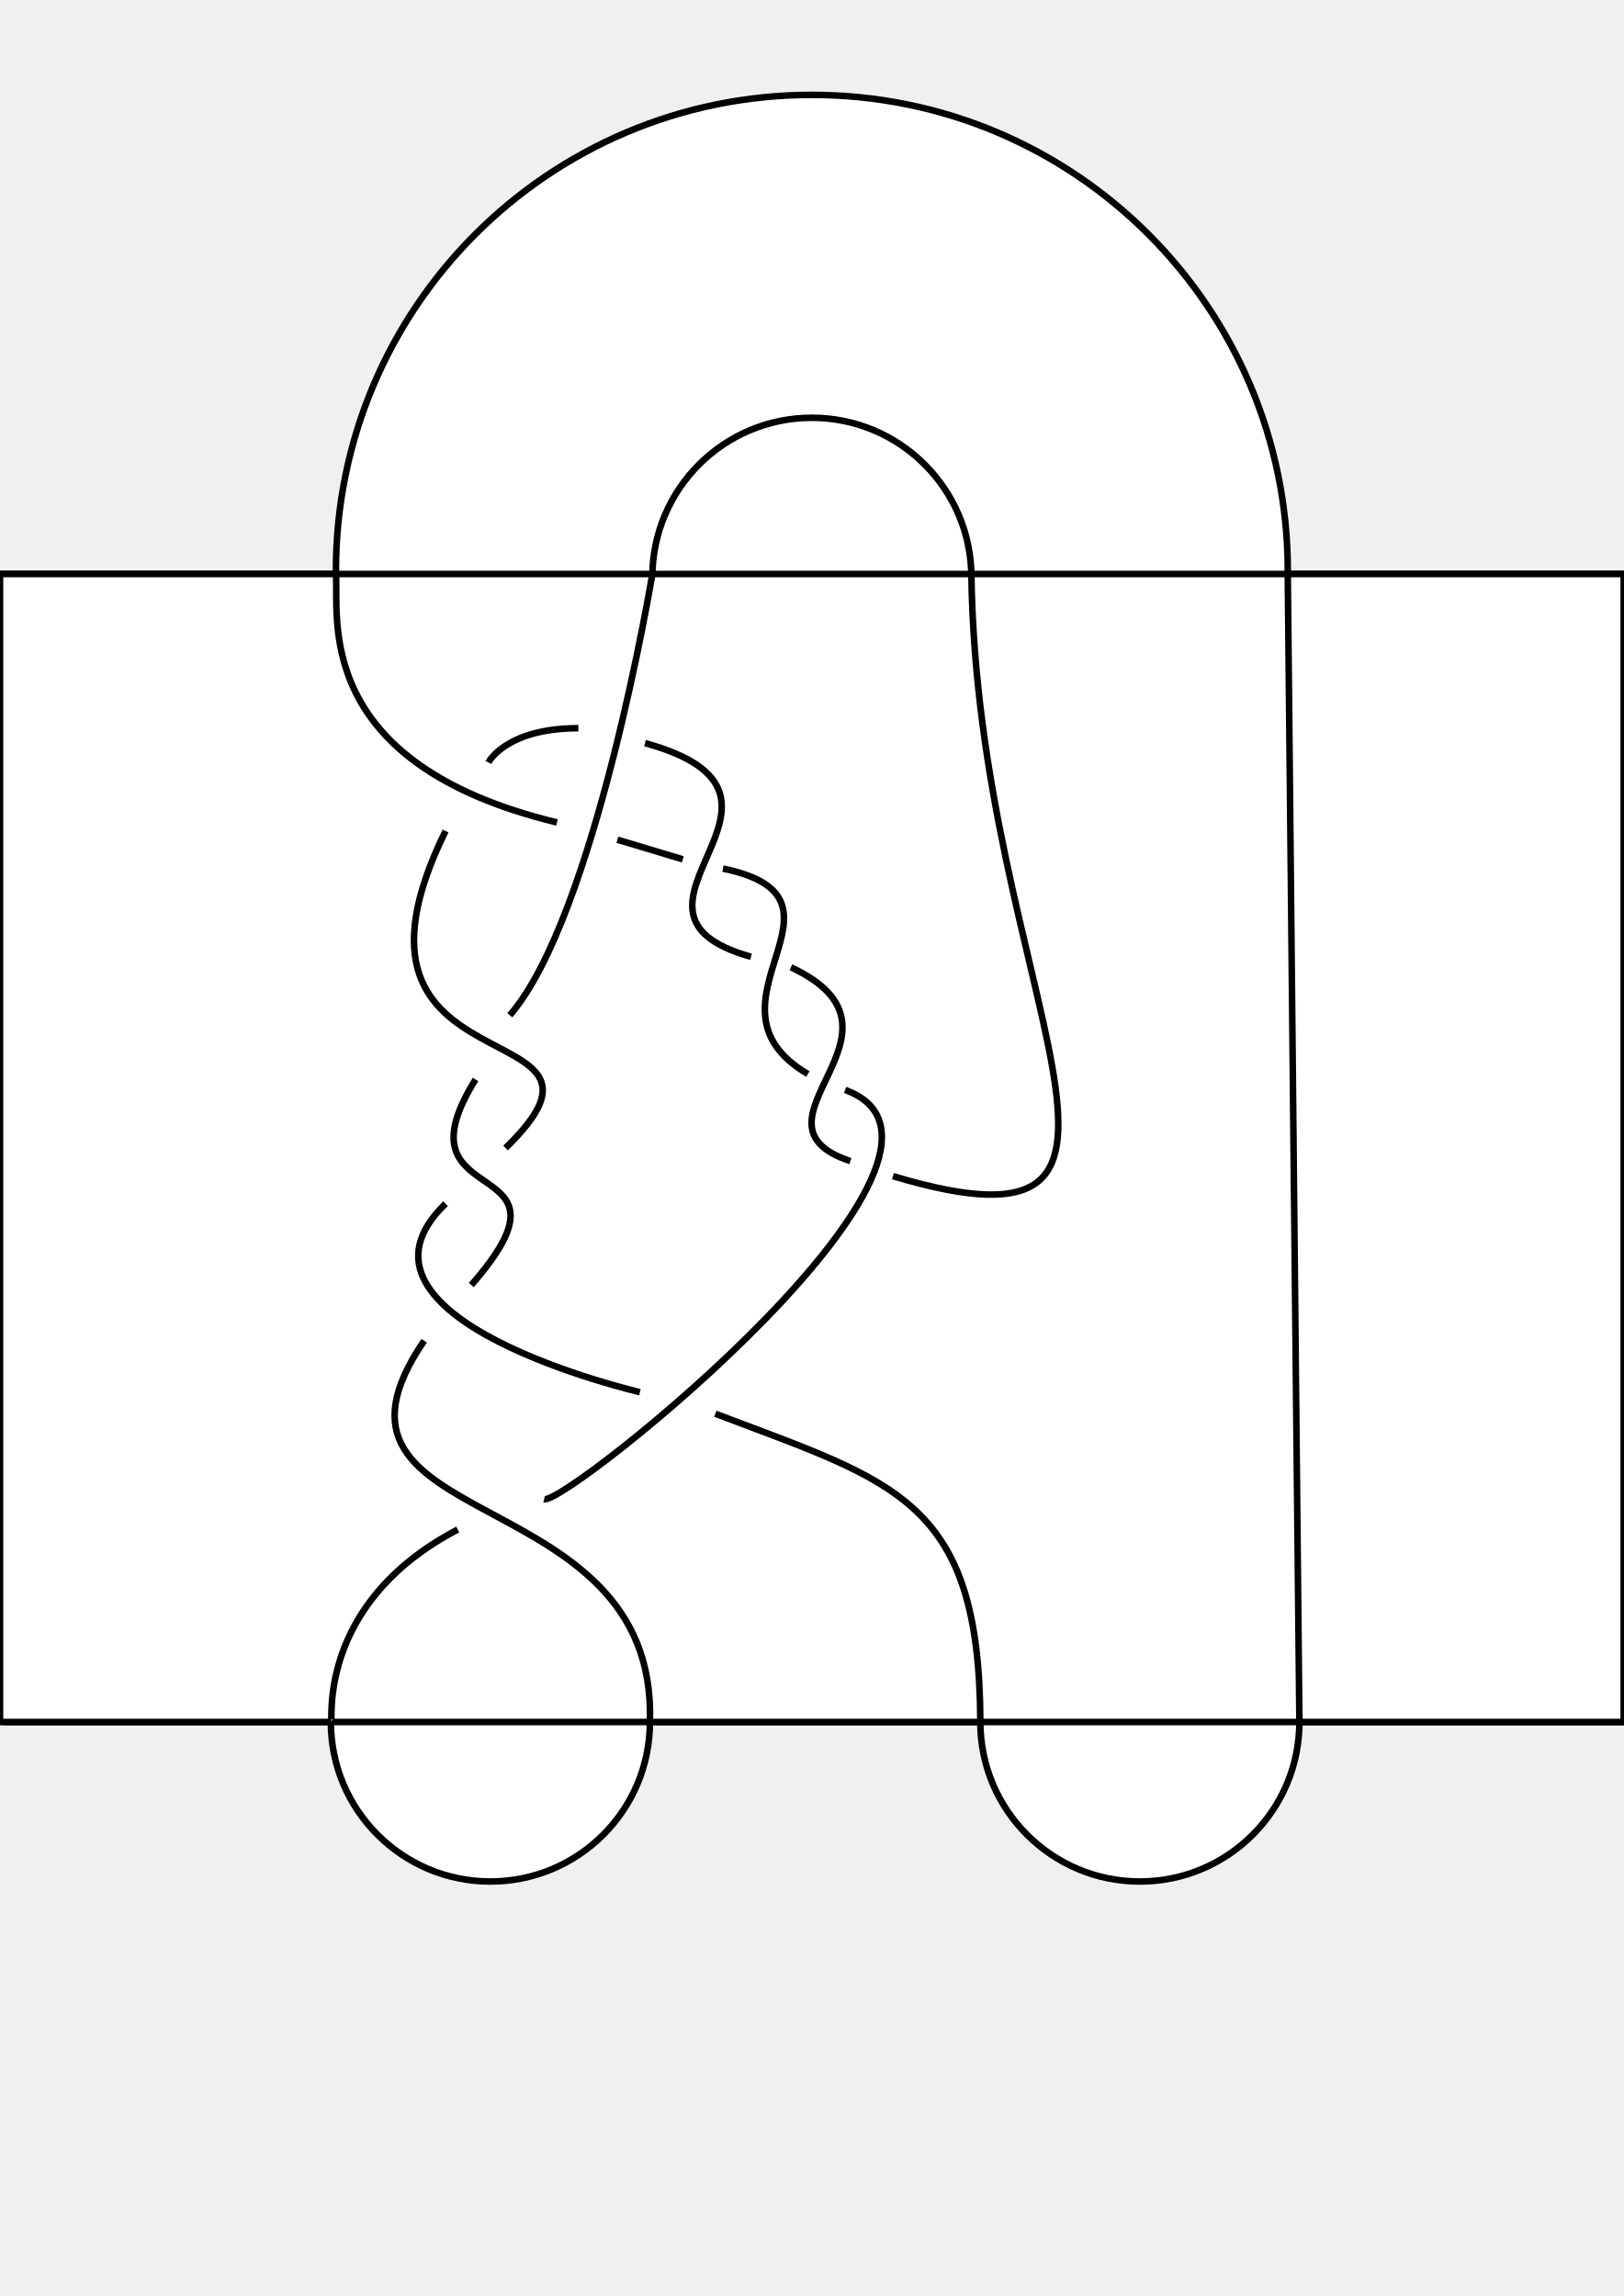
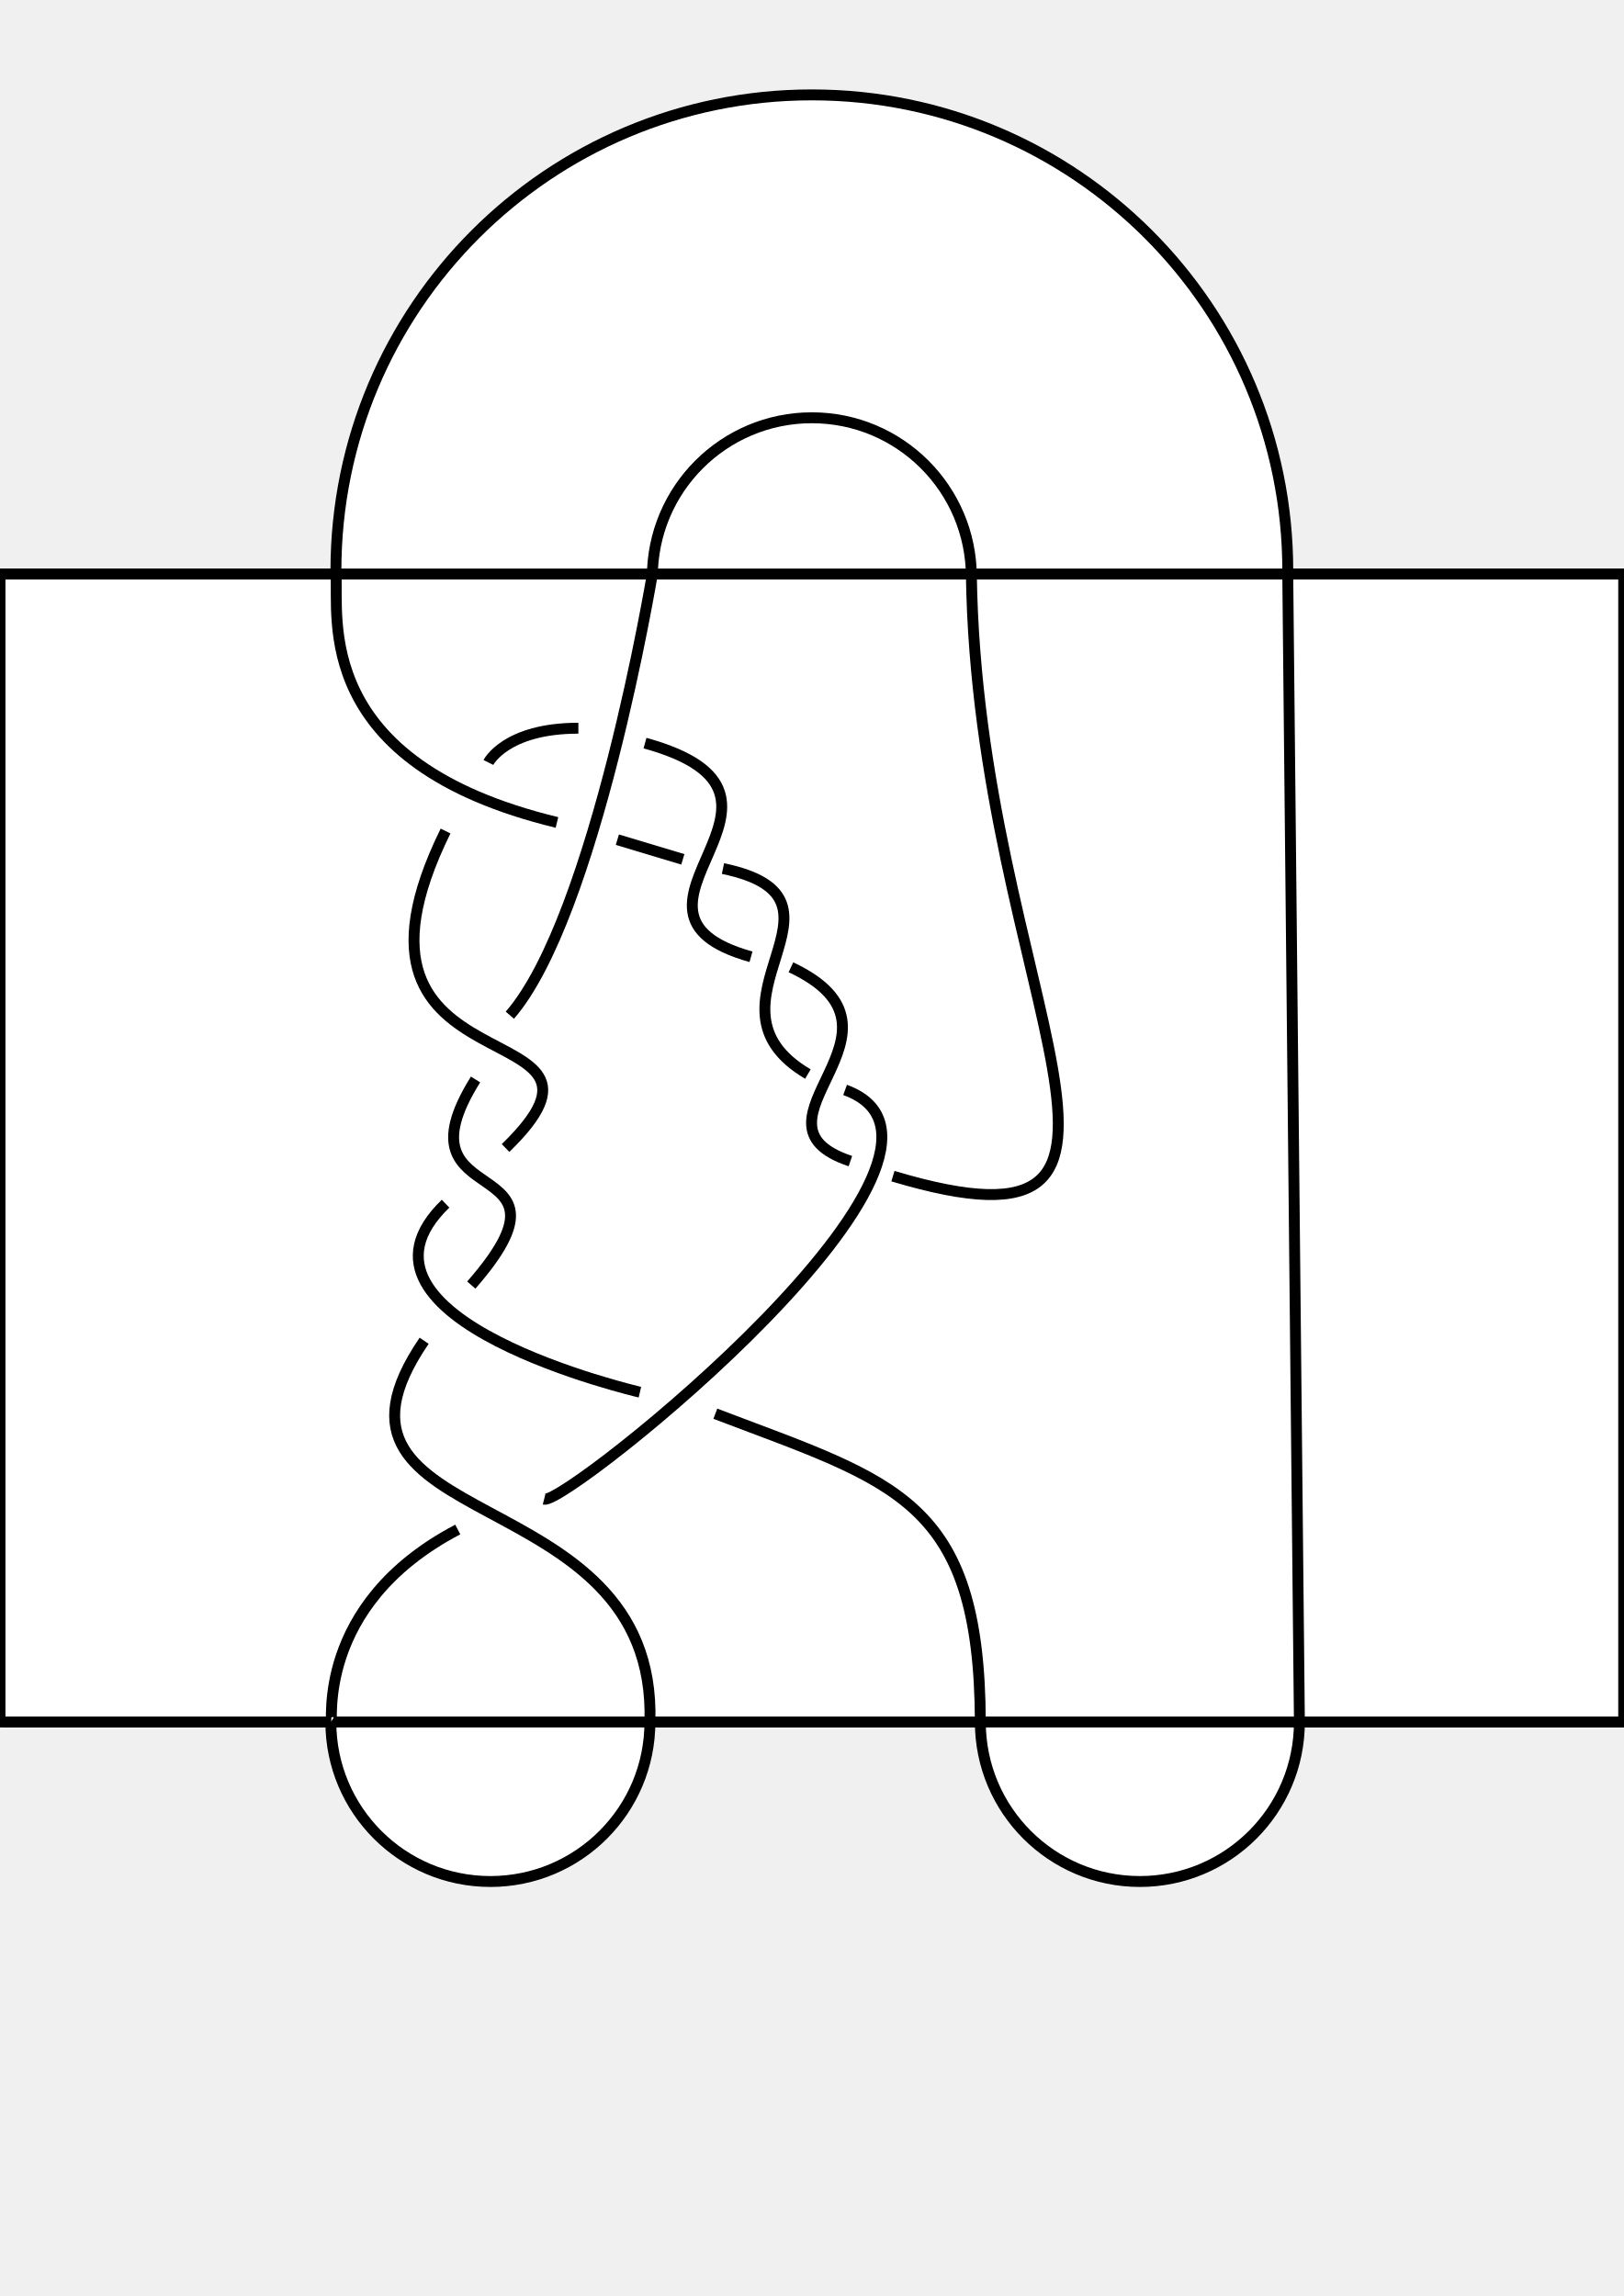
<svg xmlns="http://www.w3.org/2000/svg" width="210mm" height="297mm" viewBox="0 0 744.094 1052.362" id="svg2" version="1.1">
  <defs id="defs4" />
  <g id="layer1">
-     <path style="fill:none;fill-rule:evenodd;stroke:#000000;stroke-width:3;stroke-linecap:butt;stroke-linejoin:miter;stroke-miterlimit:4;stroke-dasharray:none;stroke-opacity:1;opacity:1" d="m 0,263.091 148.819,0 148.819,0 148.819,0 148.819,0 148.819,0" id="path4379" />
-     <path style="fill:none;fill-rule:evenodd;stroke:#000000;stroke-width:3;stroke-linecap:butt;stroke-linejoin:miter;stroke-opacity:1;stroke-miterlimit:4;stroke-dasharray:none;opacity:1" d="m 0,263.091 0,526.181" id="path4383" />
-     <path style="fill:none;fill-rule:evenodd;stroke:#000000;stroke-width:3;stroke-linecap:butt;stroke-linejoin:miter;stroke-miterlimit:4;stroke-dasharray:none;stroke-opacity:1;opacity:1" d="m 744.094,789.272 0,-526.181" id="path4385" />
-     <path style="fill:none;fill-rule:evenodd;stroke:#000000;stroke-width:3;stroke-linecap:butt;stroke-linejoin:miter;stroke-miterlimit:4;stroke-dasharray:none;stroke-opacity:1;opacity:1" d="m 1.5,789.272 148.819,0 148.819,0 148.819,0 148.819,0 148.819,0" id="path4379-3" />
-     <ellipse style="opacity:1;fill:#ffffff;fill-opacity:1;stroke:#000000;stroke-width:3;stroke-linecap:butt;stroke-linejoin:miter;stroke-miterlimit:4;stroke-dasharray:none;stroke-opacity:1" id="path4479-8" cx="372.047" cy="261.591" rx="218.103" ry="218.102" />
-     <ellipse style="opacity:1;fill:#ffffff;fill-opacity:1;stroke:#000000;stroke-width:3;stroke-linecap:butt;stroke-linejoin:miter;stroke-miterlimit:4;stroke-dasharray:none;stroke-opacity:1" id="path4479" cx="372.047" cy="264.591" rx="73.108" ry="73.108" />
-     <ellipse style="opacity:1;fill:#ffffff;fill-opacity:1;stroke:#000000;stroke-width:3;stroke-linecap:butt;stroke-linejoin:miter;stroke-miterlimit:4;stroke-dasharray:none;stroke-opacity:1" id="path4479-5" cx="224.728" cy="789.272" rx="73.108" ry="73.108" />
-     <ellipse style="opacity:1;fill:#ffffff;fill-opacity:1;stroke:#000000;stroke-width:3;stroke-linecap:butt;stroke-linejoin:miter;stroke-miterlimit:4;stroke-dasharray:none;stroke-opacity:1" id="path4479-1" cx="522.366" cy="789.272" rx="73.108" ry="73.108" />
-     <rect style="opacity:1;fill:#ffffff;fill-opacity:1;stroke:#000000;stroke-width:3;stroke-linecap:butt;stroke-linejoin:miter;stroke-miterlimit:4;stroke-dasharray:none;stroke-opacity:1" id="rect4481" width="744.094" height="526.181" x="0" y="263.091" />
-     <path style="opacity:1;fill:#ffffff;fill-opacity:1;stroke:#000000;stroke-width:3;stroke-linecap:butt;stroke-linejoin:miter;stroke-miterlimit:4;stroke-dasharray:none;stroke-opacity:1" d="m 153.954,263.091 c 1.389,19.645 -11.353,86.627 101.283,113.875" id="path8337" />
-     <path style="opacity:1;fill:#ffffff;fill-opacity:1;stroke:#000000;stroke-width:3;stroke-linecap:butt;stroke-linejoin:miter;stroke-miterlimit:4;stroke-dasharray:none;stroke-opacity:1" d="m 298.956,263.091 c 0,0 -26.048,157.069 -65.316,202.226" id="path8339" />
-     <path style="opacity:1;fill:#ffffff;fill-opacity:1;stroke:#000000;stroke-width:3;stroke-linecap:butt;stroke-linejoin:miter;stroke-miterlimit:4;stroke-dasharray:none;stroke-opacity:1" d="m 445.139,263.091 c 2.694,192.41 108.384,319.183 -35.938,275.989" id="path8341" />
-     <path style="opacity:1;fill:#ffffff;fill-opacity:1;stroke:#000000;stroke-width:3;stroke-linecap:butt;stroke-linejoin:miter;stroke-miterlimit:4;stroke-dasharray:none;stroke-opacity:1" d="m 223.823,349.478 c 0,0 7.853,-15.707 41.231,-15.707" id="path8343" />
-     <path style="opacity:1;fill:#ffffff;fill-opacity:1;stroke:#000000;stroke-width:3;stroke-linecap:butt;stroke-linejoin:miter;stroke-miterlimit:4;stroke-dasharray:none;stroke-opacity:1" d="m 282.923,384.869 29.996,9.009" id="path8353" />
-     <path style="opacity:1;fill:#ffffff;fill-opacity:1;stroke:#000000;stroke-width:3;stroke-linecap:butt;stroke-linejoin:miter;stroke-miterlimit:4;stroke-dasharray:none;stroke-opacity:1" d="m 295.583,340.601 c 87.815,24.205 -25.994,77.048 48.574,97.938" id="path8355" />
-     <path style="opacity:1;fill:#ffffff;fill-opacity:1;stroke:#000000;stroke-width:3;stroke-linecap:butt;stroke-linejoin:miter;stroke-miterlimit:4;stroke-dasharray:none;stroke-opacity:1" d="M 387.279,499.566 C 462.876,526.897 260.021,689.821 249.347,687.177" id="path8367" />
-     <path style="opacity:1;fill:#ffffff;fill-opacity:1;stroke:#000000;stroke-width:3;stroke-linecap:butt;stroke-linejoin:miter;stroke-miterlimit:4;stroke-dasharray:none;stroke-opacity:1" d="m 204.19,380.892 c -60.864,123.692 94.241,80.498 27.487,145.289" id="path8359" />
-     <path style="opacity:1;fill:#ffffff;fill-opacity:1;stroke:#000000;stroke-width:3;stroke-linecap:butt;stroke-linejoin:miter;stroke-miterlimit:4;stroke-dasharray:none;stroke-opacity:1" d="m 204.19,551.705 c -54.974,53.011 89.06,86.388 89.06,86.388" id="path8369" />
-     <path style="opacity:1;fill:#ffffff;fill-opacity:1;stroke:#000000;stroke-width:3;stroke-linecap:butt;stroke-linejoin:miter;stroke-miterlimit:4;stroke-dasharray:none;stroke-opacity:1" d="M 217.933,494.767 C 178.666,557.595 270.944,526.181 215.97,589.009" id="path8361" />
-     <path style="opacity:1;fill:#ffffff;fill-opacity:1;stroke:#000000;stroke-width:3;stroke-linecap:butt;stroke-linejoin:miter;stroke-miterlimit:4;stroke-dasharray:none;stroke-opacity:1" d="m 194.373,614.532 c -61.509,90.08 107.074,61.71 103.464,174.739" id="path8363" />
-     <path style="opacity:1;fill:#ffffff;fill-opacity:1;stroke:#000000;stroke-width:3;stroke-linecap:butt;stroke-linejoin:miter;stroke-miterlimit:4;stroke-dasharray:none;stroke-opacity:1" d="m 151.62,789.272 c 1.535,2.234 -8.196,-53.424 58.158,-88.231" id="path8365" />
-     <path style="opacity:1;fill:#ffffff;fill-opacity:1;stroke:#000000;stroke-width:3;stroke-linecap:butt;stroke-linejoin:miter;stroke-miterlimit:4;stroke-dasharray:none;stroke-opacity:1" d="m 327.821,647.97 c 82.461,31.414 121.085,39.207 121.437,141.302" id="path8371" />
-     <path style="opacity:1;fill:#ff7f2a;fill-opacity:1;stroke:#000000;stroke-width:3;stroke-linecap:butt;stroke-linejoin:miter;stroke-miterlimit:4;stroke-dasharray:none;stroke-opacity:1" d="m 595.474,789.272 -5.334,-526.181" id="path3363" />
-     <path style="opacity:1;fill:#ffffff;fill-opacity:1;stroke:#000000;stroke-width:3;stroke-linecap:butt;stroke-linejoin:miter;stroke-miterlimit:4;stroke-dasharray:none;stroke-opacity:1" d="m 331.314,398.101 c 67.344,13.951 -15.444,62.093 38.92,94.192" id="path8357-5" />
-     <path style="opacity:1;fill:#ffffff;fill-opacity:1;stroke:#000000;stroke-width:3;stroke-linecap:butt;stroke-linejoin:miter;stroke-miterlimit:4;stroke-dasharray:none;stroke-opacity:1" d="m 362.464,443.355 c 62.828,29.45 -25.768,71.17 27.243,88.84" id="path8357" />
+     <path style="fill:none;fill-rule:evenodd;stroke:#000000;stroke-width:5;stroke-linecap:butt;stroke-linejoin:miter;stroke-miterlimit:4;stroke-dasharray:none;stroke-opacity:1;opacity:1" d="m 0,263.091 148.819,0 148.819,0 148.819,0 148.819,0 148.819,0" id="path4379" />
+     <path style="fill:none;fill-rule:evenodd;stroke:#000000;stroke-width:5;stroke-linecap:butt;stroke-linejoin:miter;stroke-opacity:1;stroke-miterlimit:4;stroke-dasharray:none;opacity:1" d="m 0,263.091 0,526.181" id="path4383" />
+     <path style="fill:none;fill-rule:evenodd;stroke:#000000;stroke-width:5;stroke-linecap:butt;stroke-linejoin:miter;stroke-miterlimit:4;stroke-dasharray:none;stroke-opacity:1;opacity:1" d="m 744.094,789.272 0,-526.181" id="path4385" />
+     <path style="fill:none;fill-rule:evenodd;stroke:#000000;stroke-width:5;stroke-linecap:butt;stroke-linejoin:miter;stroke-miterlimit:4;stroke-dasharray:none;stroke-opacity:1;opacity:1" d="m 1.5,789.272 148.819,0 148.819,0 148.819,0 148.819,0 148.819,0" id="path4379-3" />
+     <ellipse style="opacity:1;fill:#ffffff;fill-opacity:1;stroke:#000000;stroke-width:5;stroke-linecap:butt;stroke-linejoin:miter;stroke-miterlimit:4;stroke-dasharray:none;stroke-opacity:1" id="path4479-8" cx="372.047" cy="261.591" rx="218.103" ry="218.102" />
+     <ellipse style="opacity:1;fill:#ffffff;fill-opacity:1;stroke:#000000;stroke-width:5;stroke-linecap:butt;stroke-linejoin:miter;stroke-miterlimit:4;stroke-dasharray:none;stroke-opacity:1" id="path4479" cx="372.047" cy="264.591" rx="73.108" ry="73.108" />
+     <ellipse style="opacity:1;fill:#ffffff;fill-opacity:1;stroke:#000000;stroke-width:5;stroke-linecap:butt;stroke-linejoin:miter;stroke-miterlimit:4;stroke-dasharray:none;stroke-opacity:1" id="path4479-5" cx="224.728" cy="789.272" rx="73.108" ry="73.108" />
+     <ellipse style="opacity:1;fill:#ffffff;fill-opacity:1;stroke:#000000;stroke-width:5;stroke-linecap:butt;stroke-linejoin:miter;stroke-miterlimit:4;stroke-dasharray:none;stroke-opacity:1" id="path4479-1" cx="522.366" cy="789.272" rx="73.108" ry="73.108" />
+     <rect style="opacity:1;fill:#ffffff;fill-opacity:1;stroke:#000000;stroke-width:5;stroke-linecap:butt;stroke-linejoin:miter;stroke-miterlimit:4;stroke-dasharray:none;stroke-opacity:1" id="rect4481" width="744.094" height="526.181" x="0" y="263.091" />
+     <path style="opacity:1;fill:#ffffff;fill-opacity:1;stroke:#000000;stroke-width:5;stroke-linecap:butt;stroke-linejoin:miter;stroke-miterlimit:4;stroke-dasharray:none;stroke-opacity:1" d="m 153.954,263.091 c 1.389,19.645 -11.353,86.627 101.283,113.875" id="path8337" />
+     <path style="opacity:1;fill:#ffffff;fill-opacity:1;stroke:#000000;stroke-width:5;stroke-linecap:butt;stroke-linejoin:miter;stroke-miterlimit:4;stroke-dasharray:none;stroke-opacity:1" d="m 298.956,263.091 c 0,0 -26.048,157.069 -65.316,202.226" id="path8339" />
+     <path style="opacity:1;fill:#ffffff;fill-opacity:1;stroke:#000000;stroke-width:5;stroke-linecap:butt;stroke-linejoin:miter;stroke-miterlimit:4;stroke-dasharray:none;stroke-opacity:1" d="m 445.139,263.091 c 2.694,192.41 108.384,319.183 -35.938,275.989" id="path8341" />
+     <path style="opacity:1;fill:#ffffff;fill-opacity:1;stroke:#000000;stroke-width:5;stroke-linecap:butt;stroke-linejoin:miter;stroke-miterlimit:4;stroke-dasharray:none;stroke-opacity:1" d="m 223.823,349.478 c 0,0 7.853,-15.707 41.231,-15.707" id="path8343" />
+     <path style="opacity:1;fill:#ffffff;fill-opacity:1;stroke:#000000;stroke-width:5;stroke-linecap:butt;stroke-linejoin:miter;stroke-miterlimit:4;stroke-dasharray:none;stroke-opacity:1" d="m 282.923,384.869 29.996,9.009" id="path8353" />
+     <path style="opacity:1;fill:#ffffff;fill-opacity:1;stroke:#000000;stroke-width:5;stroke-linecap:butt;stroke-linejoin:miter;stroke-miterlimit:4;stroke-dasharray:none;stroke-opacity:1" d="m 295.583,340.601 c 87.815,24.205 -25.994,77.048 48.574,97.938" id="path8355" />
+     <path style="opacity:1;fill:#ffffff;fill-opacity:1;stroke:#000000;stroke-width:5;stroke-linecap:butt;stroke-linejoin:miter;stroke-miterlimit:4;stroke-dasharray:none;stroke-opacity:1" d="M 387.279,499.566 C 462.876,526.897 260.021,689.821 249.347,687.177" id="path8367" />
+     <path style="opacity:1;fill:#ffffff;fill-opacity:1;stroke:#000000;stroke-width:5;stroke-linecap:butt;stroke-linejoin:miter;stroke-miterlimit:4;stroke-dasharray:none;stroke-opacity:1" d="m 204.19,380.892 c -60.864,123.692 94.241,80.498 27.487,145.289" id="path8359" />
+     <path style="opacity:1;fill:#ffffff;fill-opacity:1;stroke:#000000;stroke-width:5;stroke-linecap:butt;stroke-linejoin:miter;stroke-miterlimit:4;stroke-dasharray:none;stroke-opacity:1" d="m 204.19,551.705 c -54.974,53.011 89.06,86.388 89.06,86.388" id="path8369" />
+     <path style="opacity:1;fill:#ffffff;fill-opacity:1;stroke:#000000;stroke-width:5;stroke-linecap:butt;stroke-linejoin:miter;stroke-miterlimit:4;stroke-dasharray:none;stroke-opacity:1" d="M 217.933,494.767 C 178.666,557.595 270.944,526.181 215.97,589.009" id="path8361" />
+     <path style="opacity:1;fill:#ffffff;fill-opacity:1;stroke:#000000;stroke-width:5;stroke-linecap:butt;stroke-linejoin:miter;stroke-miterlimit:4;stroke-dasharray:none;stroke-opacity:1" d="m 194.373,614.532 c -61.509,90.08 107.074,61.71 103.464,174.739" id="path8363" />
+     <path style="opacity:1;fill:#ffffff;fill-opacity:1;stroke:#000000;stroke-width:5;stroke-linecap:butt;stroke-linejoin:miter;stroke-miterlimit:4;stroke-dasharray:none;stroke-opacity:1" d="m 151.62,789.272 c 1.535,2.234 -8.196,-53.424 58.158,-88.231" id="path8365" />
+     <path style="opacity:1;fill:#ffffff;fill-opacity:1;stroke:#000000;stroke-width:5;stroke-linecap:butt;stroke-linejoin:miter;stroke-miterlimit:4;stroke-dasharray:none;stroke-opacity:1" d="m 327.821,647.97 c 82.461,31.414 121.085,39.207 121.437,141.302" id="path8371" />
+     <path style="opacity:1;fill:#ff7f2a;fill-opacity:1;stroke:#000000;stroke-width:5;stroke-linecap:butt;stroke-linejoin:miter;stroke-miterlimit:4;stroke-dasharray:none;stroke-opacity:1" d="m 595.474,789.272 -5.334,-526.181" id="path3363" />
+     <path style="opacity:1;fill:#ffffff;fill-opacity:1;stroke:#000000;stroke-width:5;stroke-linecap:butt;stroke-linejoin:miter;stroke-miterlimit:4;stroke-dasharray:none;stroke-opacity:1" d="m 331.314,398.101 c 67.344,13.951 -15.444,62.093 38.92,94.192" id="path8357-5" />
+     <path style="opacity:1;fill:#ffffff;fill-opacity:1;stroke:#000000;stroke-width:5;stroke-linecap:butt;stroke-linejoin:miter;stroke-miterlimit:4;stroke-dasharray:none;stroke-opacity:1" d="m 362.464,443.355 c 62.828,29.45 -25.768,71.17 27.243,88.84" id="path8357" />
  </g>
</svg>
